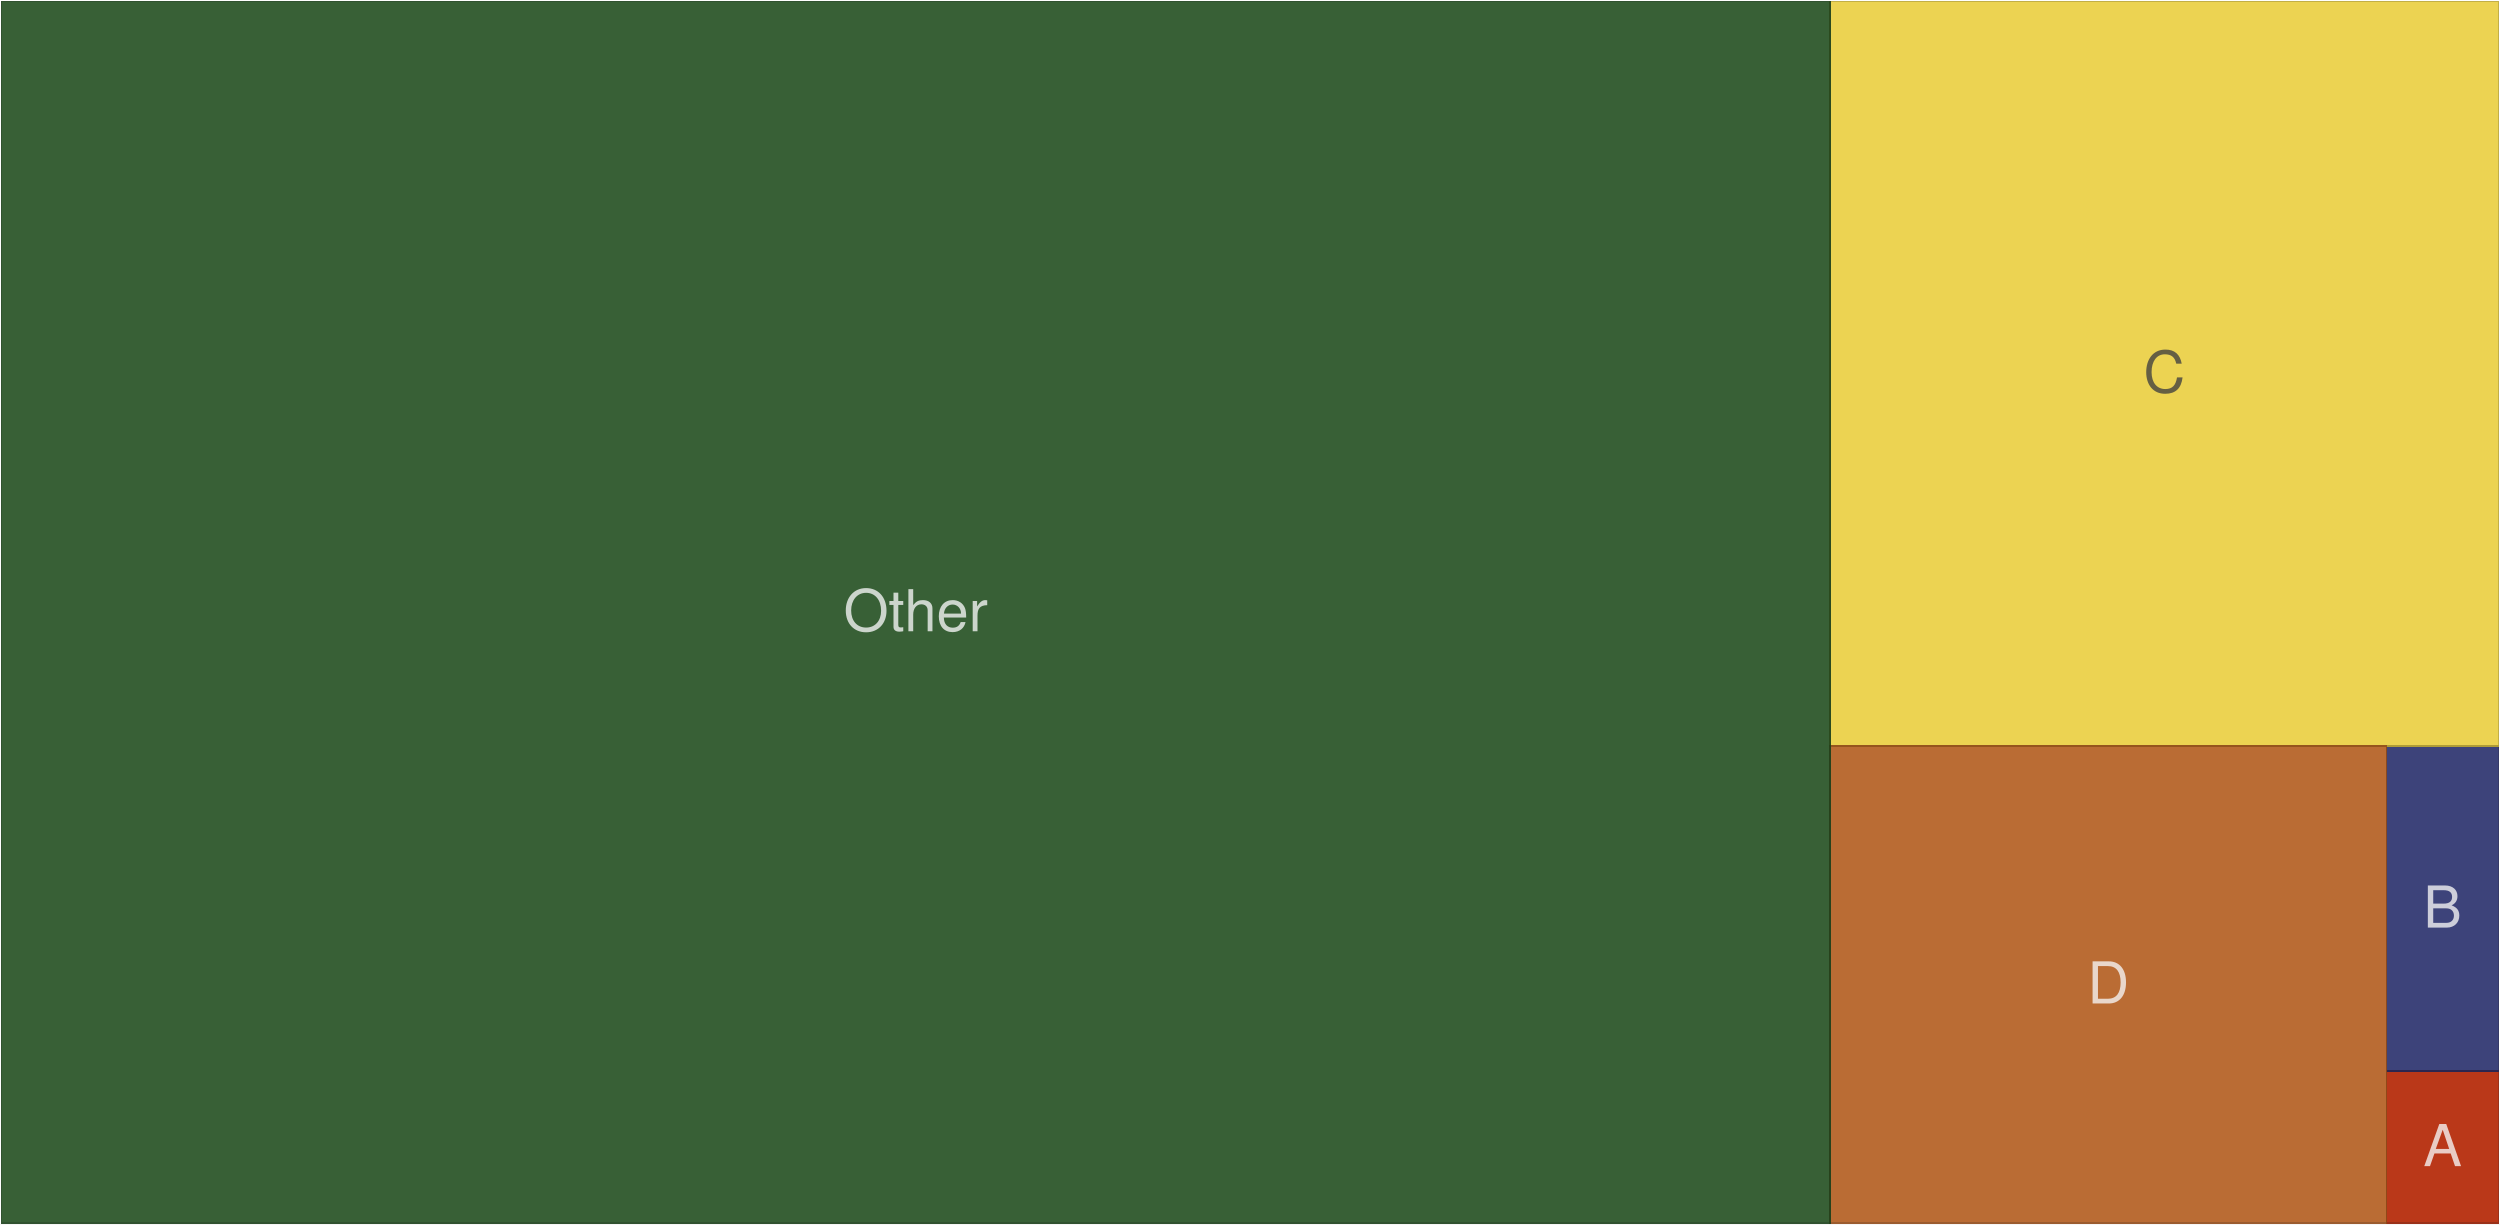
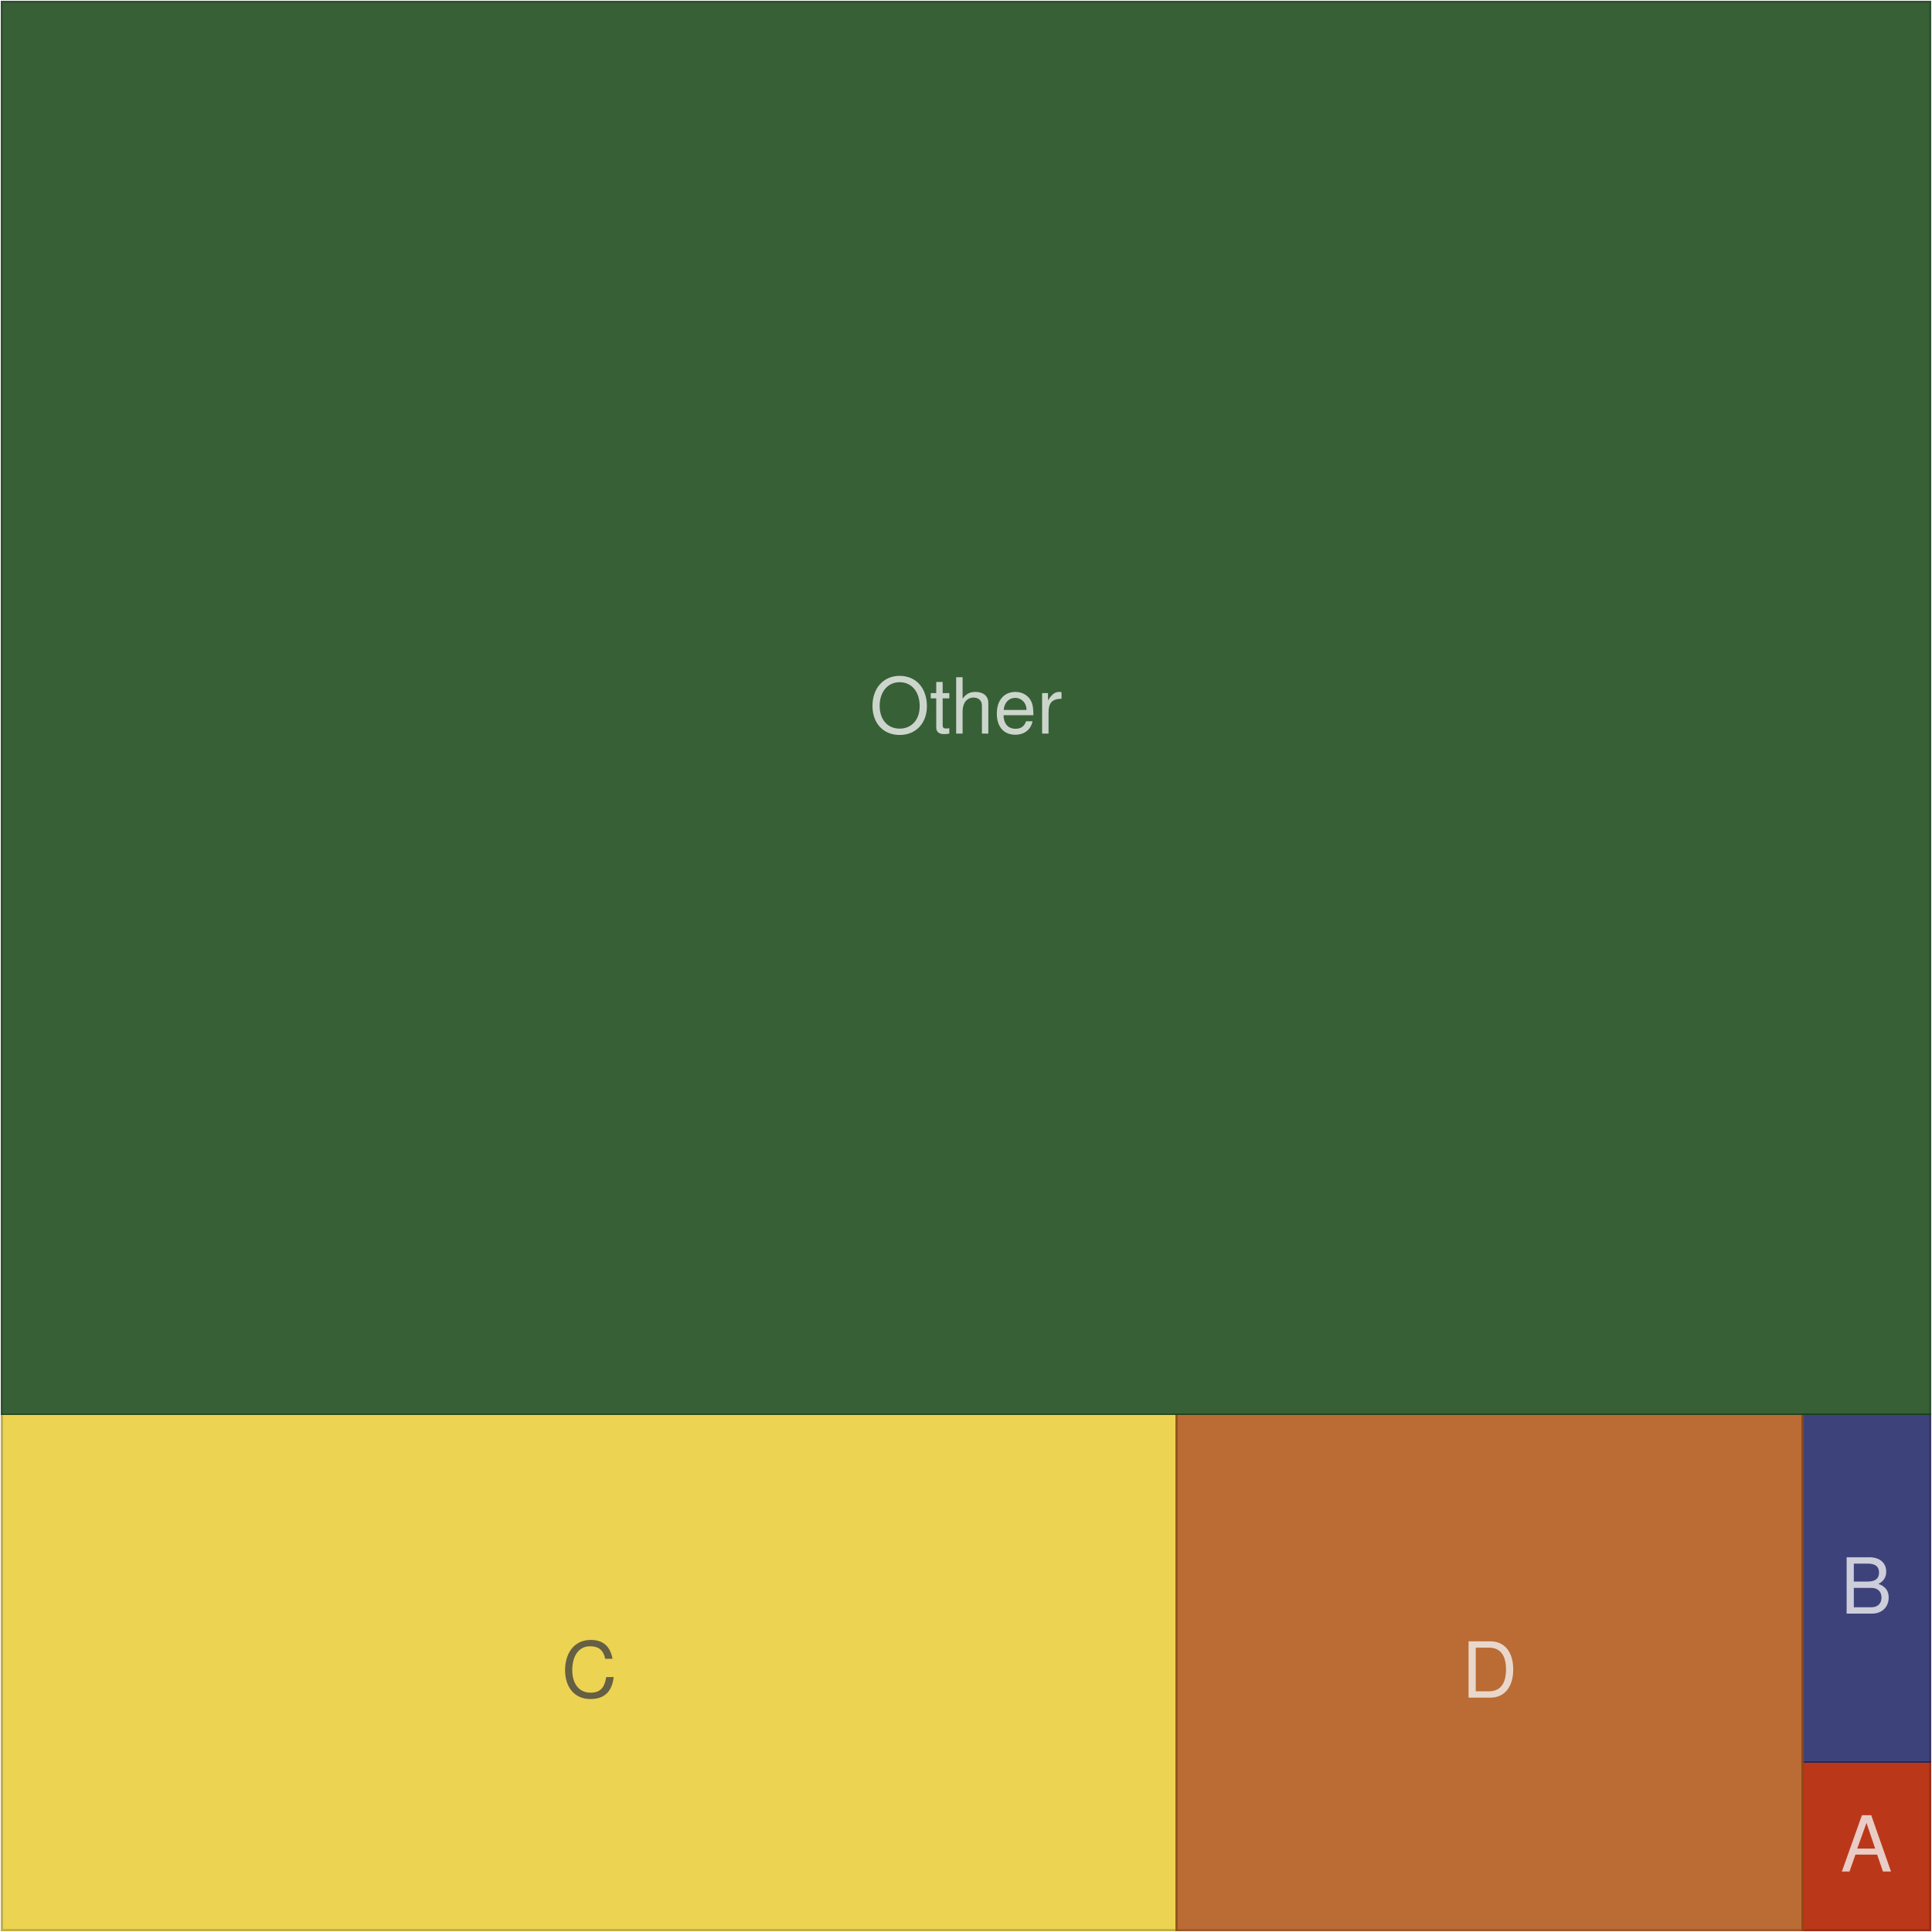
- <svg xmlns="http://www.w3.org/2000/svg" id="d3plus" width="1729.46" height="847">
-   <rect id="bg" fill="#ffffff" stroke="none" width="1729.46" height="847" />
-   <g id="timeline" transform="translate(0,847)" />
-   <g id="key" transform="translate(0,847)" />
-   <g id="footer" transform="translate(0,847)" />
-   <clipPath id="clipping_d3plus_1525958212897">
-     <rect width="1729.46" height="847" />
+ <svg xmlns="http://www.w3.org/2000/svg" id="d3plus" width="1000" height="1000">
+   <rect id="bg" fill="#ffffff" stroke="none" width="1000" height="1000" />
+   <g id="timeline" transform="translate(0,1000)" />
+   <g id="key" transform="translate(0,1000)" />
+   <g id="footer" transform="translate(0,1000)" />
+   <clipPath id="clipping_d3plus_1526015192069">
+     <rect width="1000" height="1000" />
  </clipPath>
-   <g id="container" clip-path="url(#clipping_d3plus_1525958212897)" transform="translate(0,0)">
+   <g id="container" clip-path="url(#clipping_d3plus_1526015192069)" transform="translate(0,0)">
    <g id="zoom">
      <g id="d3plus_viz" transform="">
-         <rect id="d3plus_overlay" width="1729.46" height="847" opacity="0" x="0" y="0" style="cursor: auto;" />
+         <rect id="d3plus_overlay" width="1000" height="1000" opacity="0" x="0" y="0" />
        <g id="app">
          <g id="tree_map" opacity="1" />
        </g>
        <g id="edges" opacity="1" />
        <g id="focus" />
        <g id="edge_hover" opacity="0" />
        <g id="data" opacity="1">
-           <g opacity="1" transform="translate(1689.73,793.5)scale(1)" id="d3plus_group_A_rect" class="d3plus_rect">
-             <rect class="d3plus_data" x="-38.73" y="-52.5" width="77.46" height="105" fill="#b22200" opacity="0.9" vector-effect="non-scaling-stroke" style="stroke: rgb(143, 27, 0); stroke-width: 1;" shape-rendering="crispEdges" transform="" ry="0" rx="0" />
-             <text id="d3plus_label_A_rect" class="d3plus_label" opacity="1" font-weight="200" font-family="Helvetica Neue" stroke="none" pointer-events="none" fill="#e9ccc5" text-anchor="middle" font-size="40px" x="-35.23" y="-49" style="font-size: 40px;" transform="rotate(0,0,0)scale(1)translate(0,0)rotate(0, 13.77, 0)translate(0,18.2)">
+           <g opacity="1" transform="translate(966,955.5)scale(1)" id="d3plus_group_A_rect" class="d3plus_rect">
+             <rect class="d3plus_data" x="-33" y="-43.5" width="66" height="87" fill="#b22200" opacity="0.9" vector-effect="non-scaling-stroke" style="stroke: rgb(143, 27, 0); stroke-width: 1;" shape-rendering="crispEdges" transform="" ry="0" rx="0" />
+             <text id="d3plus_label_A_rect" class="d3plus_label" opacity="1" font-weight="200" font-family="Helvetica Neue" stroke="none" pointer-events="none" fill="#e9ccc5" text-anchor="middle" font-size="40px" x="-29.5" y="-40" style="font-size: 40px;" transform="rotate(0,0,0)scale(1)translate(0,0)rotate(0, 10.5, 0)translate(0,9.2)">
              <tspan x="0px" dy="44px" dominant-baseline="alphabetic" style="baseline-shift: 0%;">A</tspan>
            </text>
          </g>
-           <g opacity="1" transform="translate(1689.73,628.5)scale(1)" id="d3plus_group_B_rect" class="d3plus_rect">
-             <rect class="d3plus_data" x="-38.73" y="-112.5" width="77.46" height="225" fill="#282F6B" opacity="0.9" vector-effect="non-scaling-stroke" style="stroke: rgb(32, 37, 86); stroke-width: 1;" shape-rendering="crispEdges" transform="" ry="0" rx="0" />
-             <text id="d3plus_label_B_rect" class="d3plus_label" opacity="1" font-weight="200" font-family="Helvetica Neue" stroke="none" pointer-events="none" fill="#cdceda" text-anchor="middle" font-size="40px" x="-35.23" y="-109" style="font-size: 40px;" transform="rotate(0,0,0)scale(1)translate(0,0)rotate(0, 73.77, 0)translate(0,78.2)">
+           <g opacity="1" transform="translate(966,822)scale(1)" id="d3plus_group_B_rect" class="d3plus_rect">
+             <rect class="d3plus_data" x="-33" y="-90" width="66" height="180" fill="#282F6B" opacity="0.9" vector-effect="non-scaling-stroke" style="stroke: rgb(32, 37, 86); stroke-width: 1;" shape-rendering="crispEdges" transform="" ry="0" rx="0" />
+             <text id="d3plus_label_B_rect" class="d3plus_label" opacity="1" font-weight="200" font-family="Helvetica Neue" stroke="none" pointer-events="none" fill="#cdceda" text-anchor="middle" font-size="40px" x="-29.5" y="-86.5" style="font-size: 40px;" transform="rotate(0,0,0)scale(1)translate(0,0)rotate(0, 57, 0)translate(0,55.7)">
              <tspan x="0px" dy="44px" dominant-baseline="alphabetic" style="baseline-shift: 0%;">B</tspan>
            </text>
          </g>
-           <g opacity="1" transform="translate(1497.23,258.5)scale(1)" id="d3plus_group_C_rect" class="d3plus_rect">
-             <rect class="d3plus_data" x="-231.23" y="-257.5" width="462.46" height="515" fill="#EACE3F" opacity="0.9" vector-effect="non-scaling-stroke" style="stroke: rgb(188, 166, 50); stroke-width: 1;" shape-rendering="crispEdges" transform="" ry="0" rx="0" />
-             <text id="d3plus_label_C_rect" class="d3plus_label" opacity="1" font-weight="200" font-family="Helvetica Neue" stroke="none" pointer-events="none" fill="#655f43" text-anchor="middle" font-size="40px" x="-227.73" y="-254" style="font-size: 40px;" transform="rotate(0,0,0)scale(1)translate(0,0)rotate(0, 26.27, 0)translate(0,223.2)">
+           <g opacity="1" transform="translate(305,865.5)scale(1)" id="d3plus_group_C_rect" class="d3plus_rect" style="cursor: auto;">
+             <rect class="d3plus_data" x="-304" y="-133.5" width="608" height="267" fill="#EACE3F" opacity="0.9" vector-effect="non-scaling-stroke" style="stroke: rgb(188, 166, 50); stroke-width: 1;" shape-rendering="crispEdges" transform="" ry="0" rx="0" />
+             <text id="d3plus_label_C_rect" class="d3plus_label" opacity="1" font-weight="200" font-family="Helvetica Neue" stroke="none" pointer-events="none" fill="#655f43" text-anchor="middle" font-size="40px" x="-300.5" y="-130" style="font-size: 40px;" transform="rotate(0,0,0)scale(1)translate(0,0)rotate(0, -170.5, 0)translate(0,99.2)">
              <tspan x="0px" dy="44px" dominant-baseline="alphabetic" style="baseline-shift: 0%;">C</tspan>
            </text>
          </g>
-           <g opacity="1" transform="translate(1458.5,681)scale(1)" id="d3plus_group_D_rect" class="d3plus_rect">
-             <rect class="d3plus_data" x="-192.5" y="-165" width="385" height="330" fill="#B35C1E" opacity="0.9" vector-effect="non-scaling-stroke" style="stroke: rgb(144, 74, 24); stroke-width: 1;" shape-rendering="crispEdges" transform="" ry="0" rx="0" />
-             <text id="d3plus_label_D_rect" class="d3plus_label" opacity="1" font-weight="200" font-family="Helvetica Neue" stroke="none" pointer-events="none" fill="#e9d7cb" text-anchor="middle" font-size="40px" x="-189" y="-161.5" style="font-size: 40px;" transform="rotate(0,0,0)scale(1)translate(0,0)rotate(0, -27.5, 0)translate(0,130.7)">
+           <g opacity="1" transform="translate(771,865.5)scale(1)" id="d3plus_group_D_rect" class="d3plus_rect" style="cursor: auto;">
+             <rect class="d3plus_data" x="-162" y="-133.5" width="324" height="267" fill="#B35C1E" opacity="0.9" vector-effect="non-scaling-stroke" style="stroke: rgb(144, 74, 24); stroke-width: 1;" shape-rendering="crispEdges" transform="" ry="0" rx="0" />
+             <text id="d3plus_label_D_rect" class="d3plus_label" opacity="1" font-weight="200" font-family="Helvetica Neue" stroke="none" pointer-events="none" fill="#e9d7cb" text-anchor="middle" font-size="40px" x="-158.5" y="-130" style="font-size: 40px;" transform="rotate(0,0,0)scale(1)translate(0,0)rotate(0, -28.5, 0)translate(0,99.2)">
              <tspan x="0px" dy="44px" dominant-baseline="alphabetic" style="baseline-shift: 0%;">D</tspan>
            </text>
          </g>
-           <g opacity="1" transform="translate(633.5,423.5)scale(1)" id="d3plus_group_other_rect" class="d3plus_rect">
-             <rect class="d3plus_data" x="-632.5" y="-422.5" width="1265" height="845" fill="#224F20" opacity="0.9" vector-effect="non-scaling-stroke" style="stroke: rgb(27, 63, 25); stroke-width: 1;" shape-rendering="crispEdges" transform="" ry="0" rx="0" />
-             <text id="d3plus_label_other_rect" class="d3plus_label" opacity="1" font-weight="200" font-family="Helvetica Neue" stroke="none" pointer-events="none" fill="#ccd5cc" text-anchor="middle" font-size="40px" x="-629" y="-419" style="font-size: 40px;" transform="rotate(0,0,0)scale(1)translate(0,0)rotate(0, -210, 0)translate(0,388.2)">
+           <g opacity="1" transform="translate(500,366.5)scale(1)" id="d3plus_group_other_rect" class="d3plus_rect" style="cursor: auto;">
+             <rect class="d3plus_data" x="-499" y="-365.5" width="998" height="731" fill="#224F20" opacity="0.9" vector-effect="non-scaling-stroke" style="stroke: rgb(27, 63, 25); stroke-width: 1;" shape-rendering="crispEdges" transform="" ry="0" rx="0" />
+             <text id="d3plus_label_other_rect" class="d3plus_label" opacity="1" font-weight="200" font-family="Helvetica Neue" stroke="none" pointer-events="none" fill="#ccd5cc" text-anchor="middle" font-size="40px" x="-495.5" y="-362" style="font-size: 40px;" transform="rotate(0,0,0)scale(1)translate(0,0)rotate(0, -133.5, 0)translate(0,331.2)">
              <tspan x="0px" dy="44px" dominant-baseline="alphabetic" style="baseline-shift: 0%;">Other</tspan>
            </text>
          </g>
        </g>
        <g id="data_focus" />
        <g id="d3plus_labels" />
      </g>
    </g>
  </g>
  <defs />
</svg>
